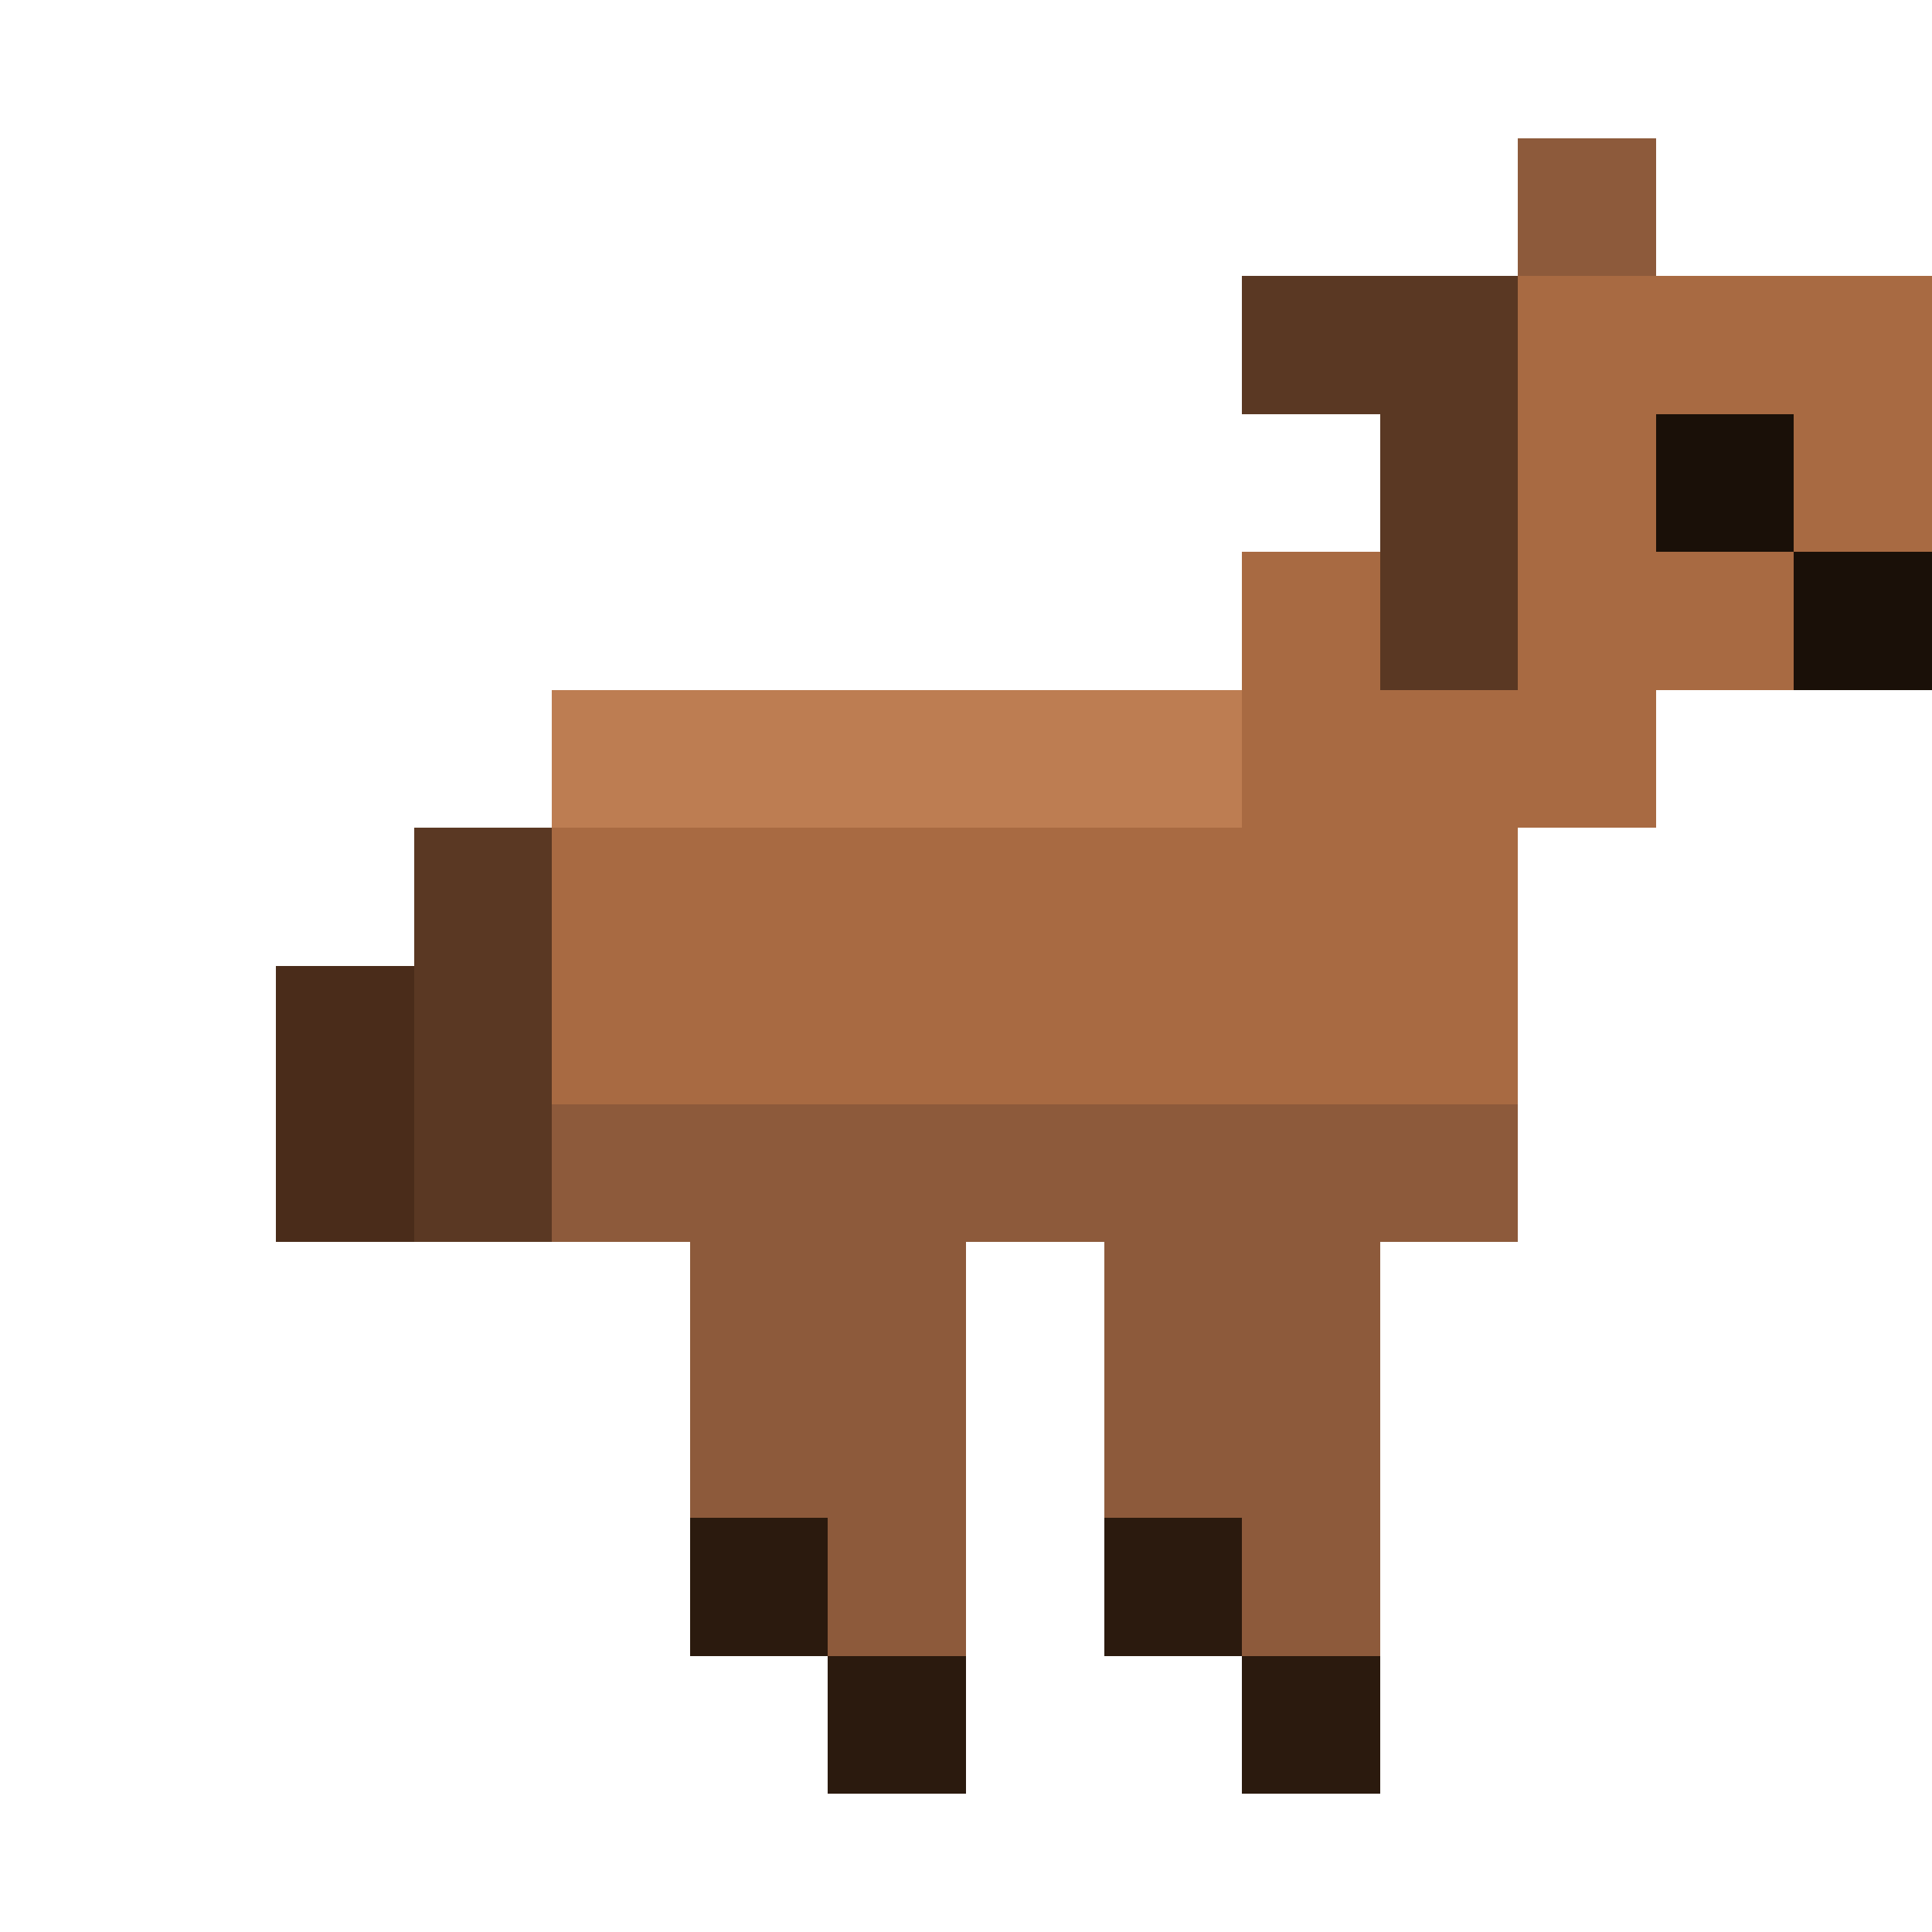
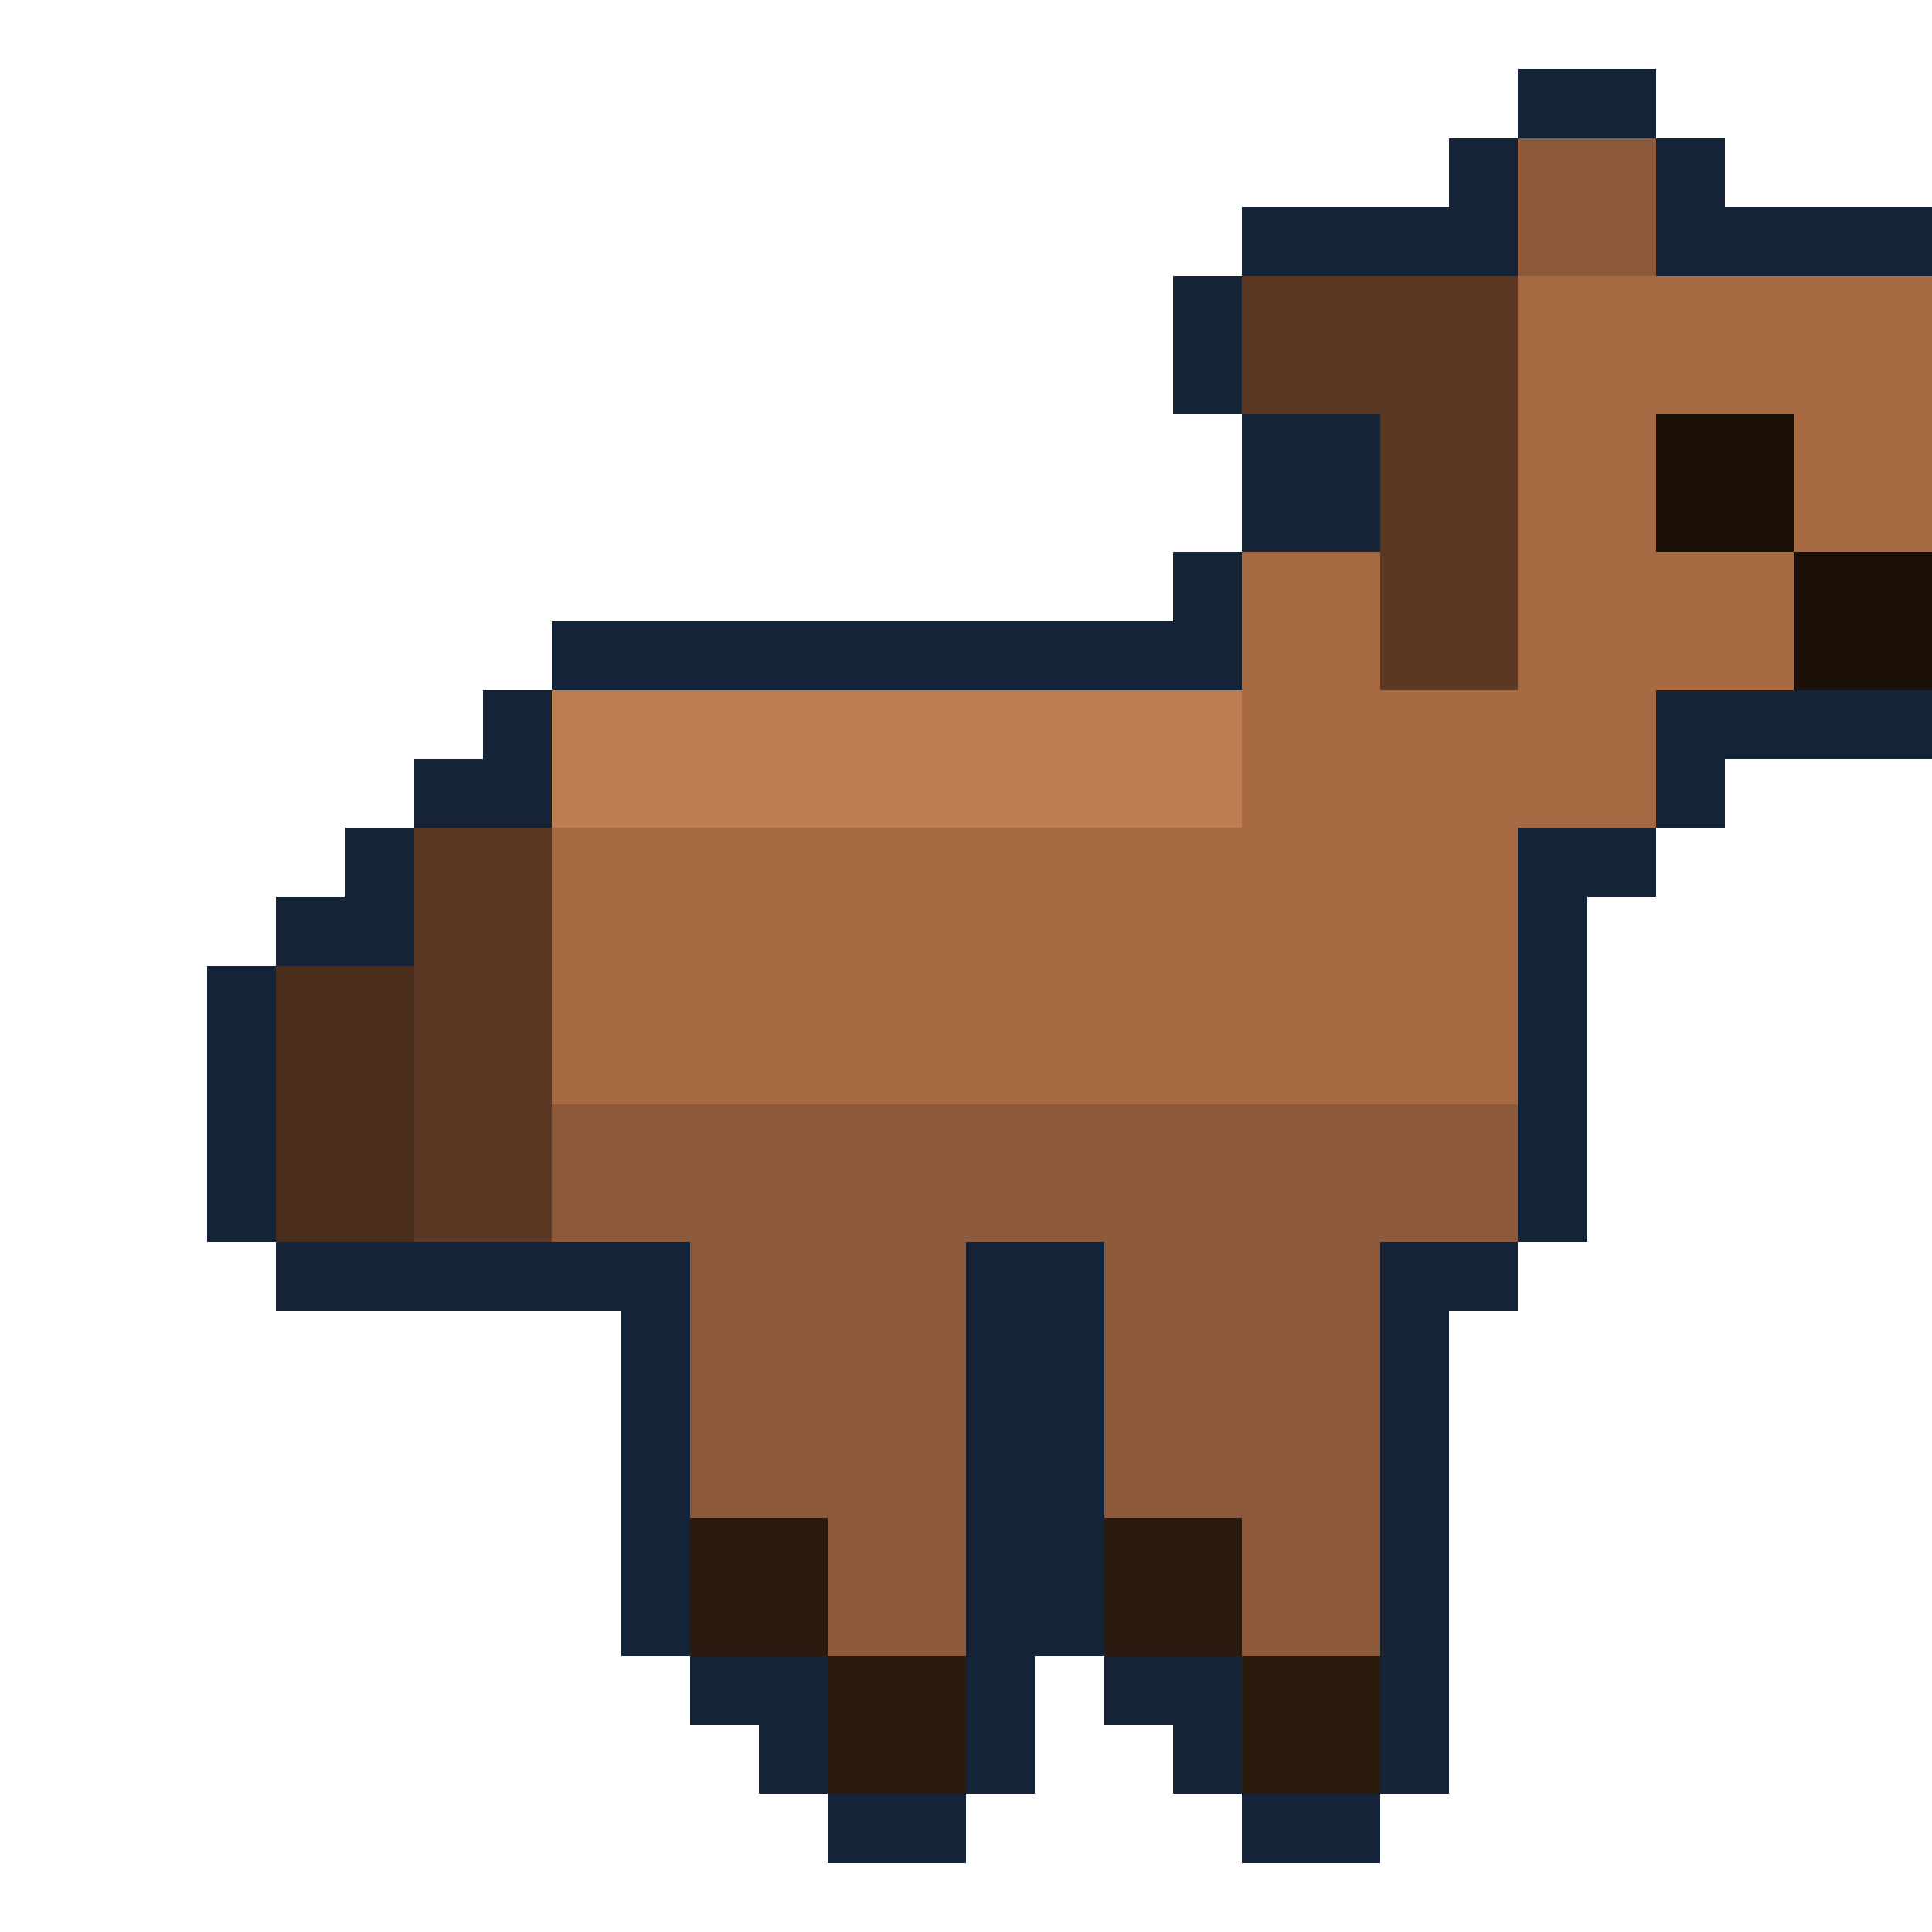
<svg xmlns="http://www.w3.org/2000/svg" viewBox="1 1 14 14" width="40" height="40" shape-rendering="crispEdges">
+   <path fill="#152338" d="M12 1.5h1v.5H12zM11.5 2h2v.5H11.5zM10 2.5h5v.5H10zM9.5 3h6v.5H9.5zM9.5 3.5h6v.5H9.5zM10 4h5.5v.5H10zM10 4.5h5.5v.5H10zM9.5 5h6v.5H9.5zM5 5.5h10.5v.5H5zM4.5 6h10.5v.5H4.5zM4 6.5h9.5v.5H4zM3.5 7h9.5v.5H3.5zM3 7.5h9.5v.5H3zM2.5 8h10v.5H2.5zM2.5 8.5h10v.5H2.5zM2.5 9h10v.5H2.5zM2.5 9.5h10v.5H2.5zM3 10h9v.5H3zM5.5 10.5h6v.5H5.5zM5.5 11h6v.5H5.5zM5.5 11.5h6v.5H5.5zM5.5 12h6v.5H5.5zM5.5 12.5h6v.5H5.5zM6 13h2.5v.5H6zM9 13h2.5v.5H9zM6.5 13.5h2v.5H6.5zM9.5 13.5h2v.5H9.5zM7 14h1v.5H7zM10 14h1v.5H10z" />
  <rect x="4" y="7" width="1" height="3" fill="#5a3823" />
  <rect x="3" y="8" width="1" height="2" fill="#4a2c1a" />
  <g fill="#a86a42">
    <rect x="5" y="6" width="7" height="4" />
  </g>
  <rect x="5" y="6" width="7" height="1" fill="#bd7d52" />
  <rect x="5" y="9" width="7" height="1" fill="#8d5a3b" />
  <rect x="10" y="5" width="2" height="4" fill="#a86a42" />
  <rect x="11" y="4" width="2" height="3" fill="#a86a42" />
  <rect x="10" y="3" width="2" height="1" fill="#5a3823" />
  <rect x="11" y="4" width="1" height="2" fill="#5a3823" />
  <rect x="12" y="3" width="3" height="3" fill="#a86a42" />
  <rect x="14" y="5" width="1" height="1" fill="#8d5a3b" />
  <rect x="12" y="2" width="1" height="1" fill="#8d5a3b" />
  <rect x="13" y="4" width="1" height="1" fill="#1a1008" />
  <rect x="14" y="5" width="1" height="1" fill="#1a1008" />
  <g fill="#8d5a3b">
    <rect x="10" y="10" width="1" height="2" />
    <rect x="10" y="12" width="1" height="1" />
    <rect x="9" y="10" width="1" height="2" />
    <rect x="7" y="10" width="1" height="2" />
    <rect x="7" y="12" width="1" height="1" />
    <rect x="6" y="10" width="1" height="2" />
  </g>
  <g fill="#2b1a0e">
    <rect x="10" y="13" width="1" height="1" />
    <rect x="9" y="12" width="1" height="1" />
    <rect x="7" y="13" width="1" height="1" />
    <rect x="6" y="12" width="1" height="1" />
  </g>
</svg>
